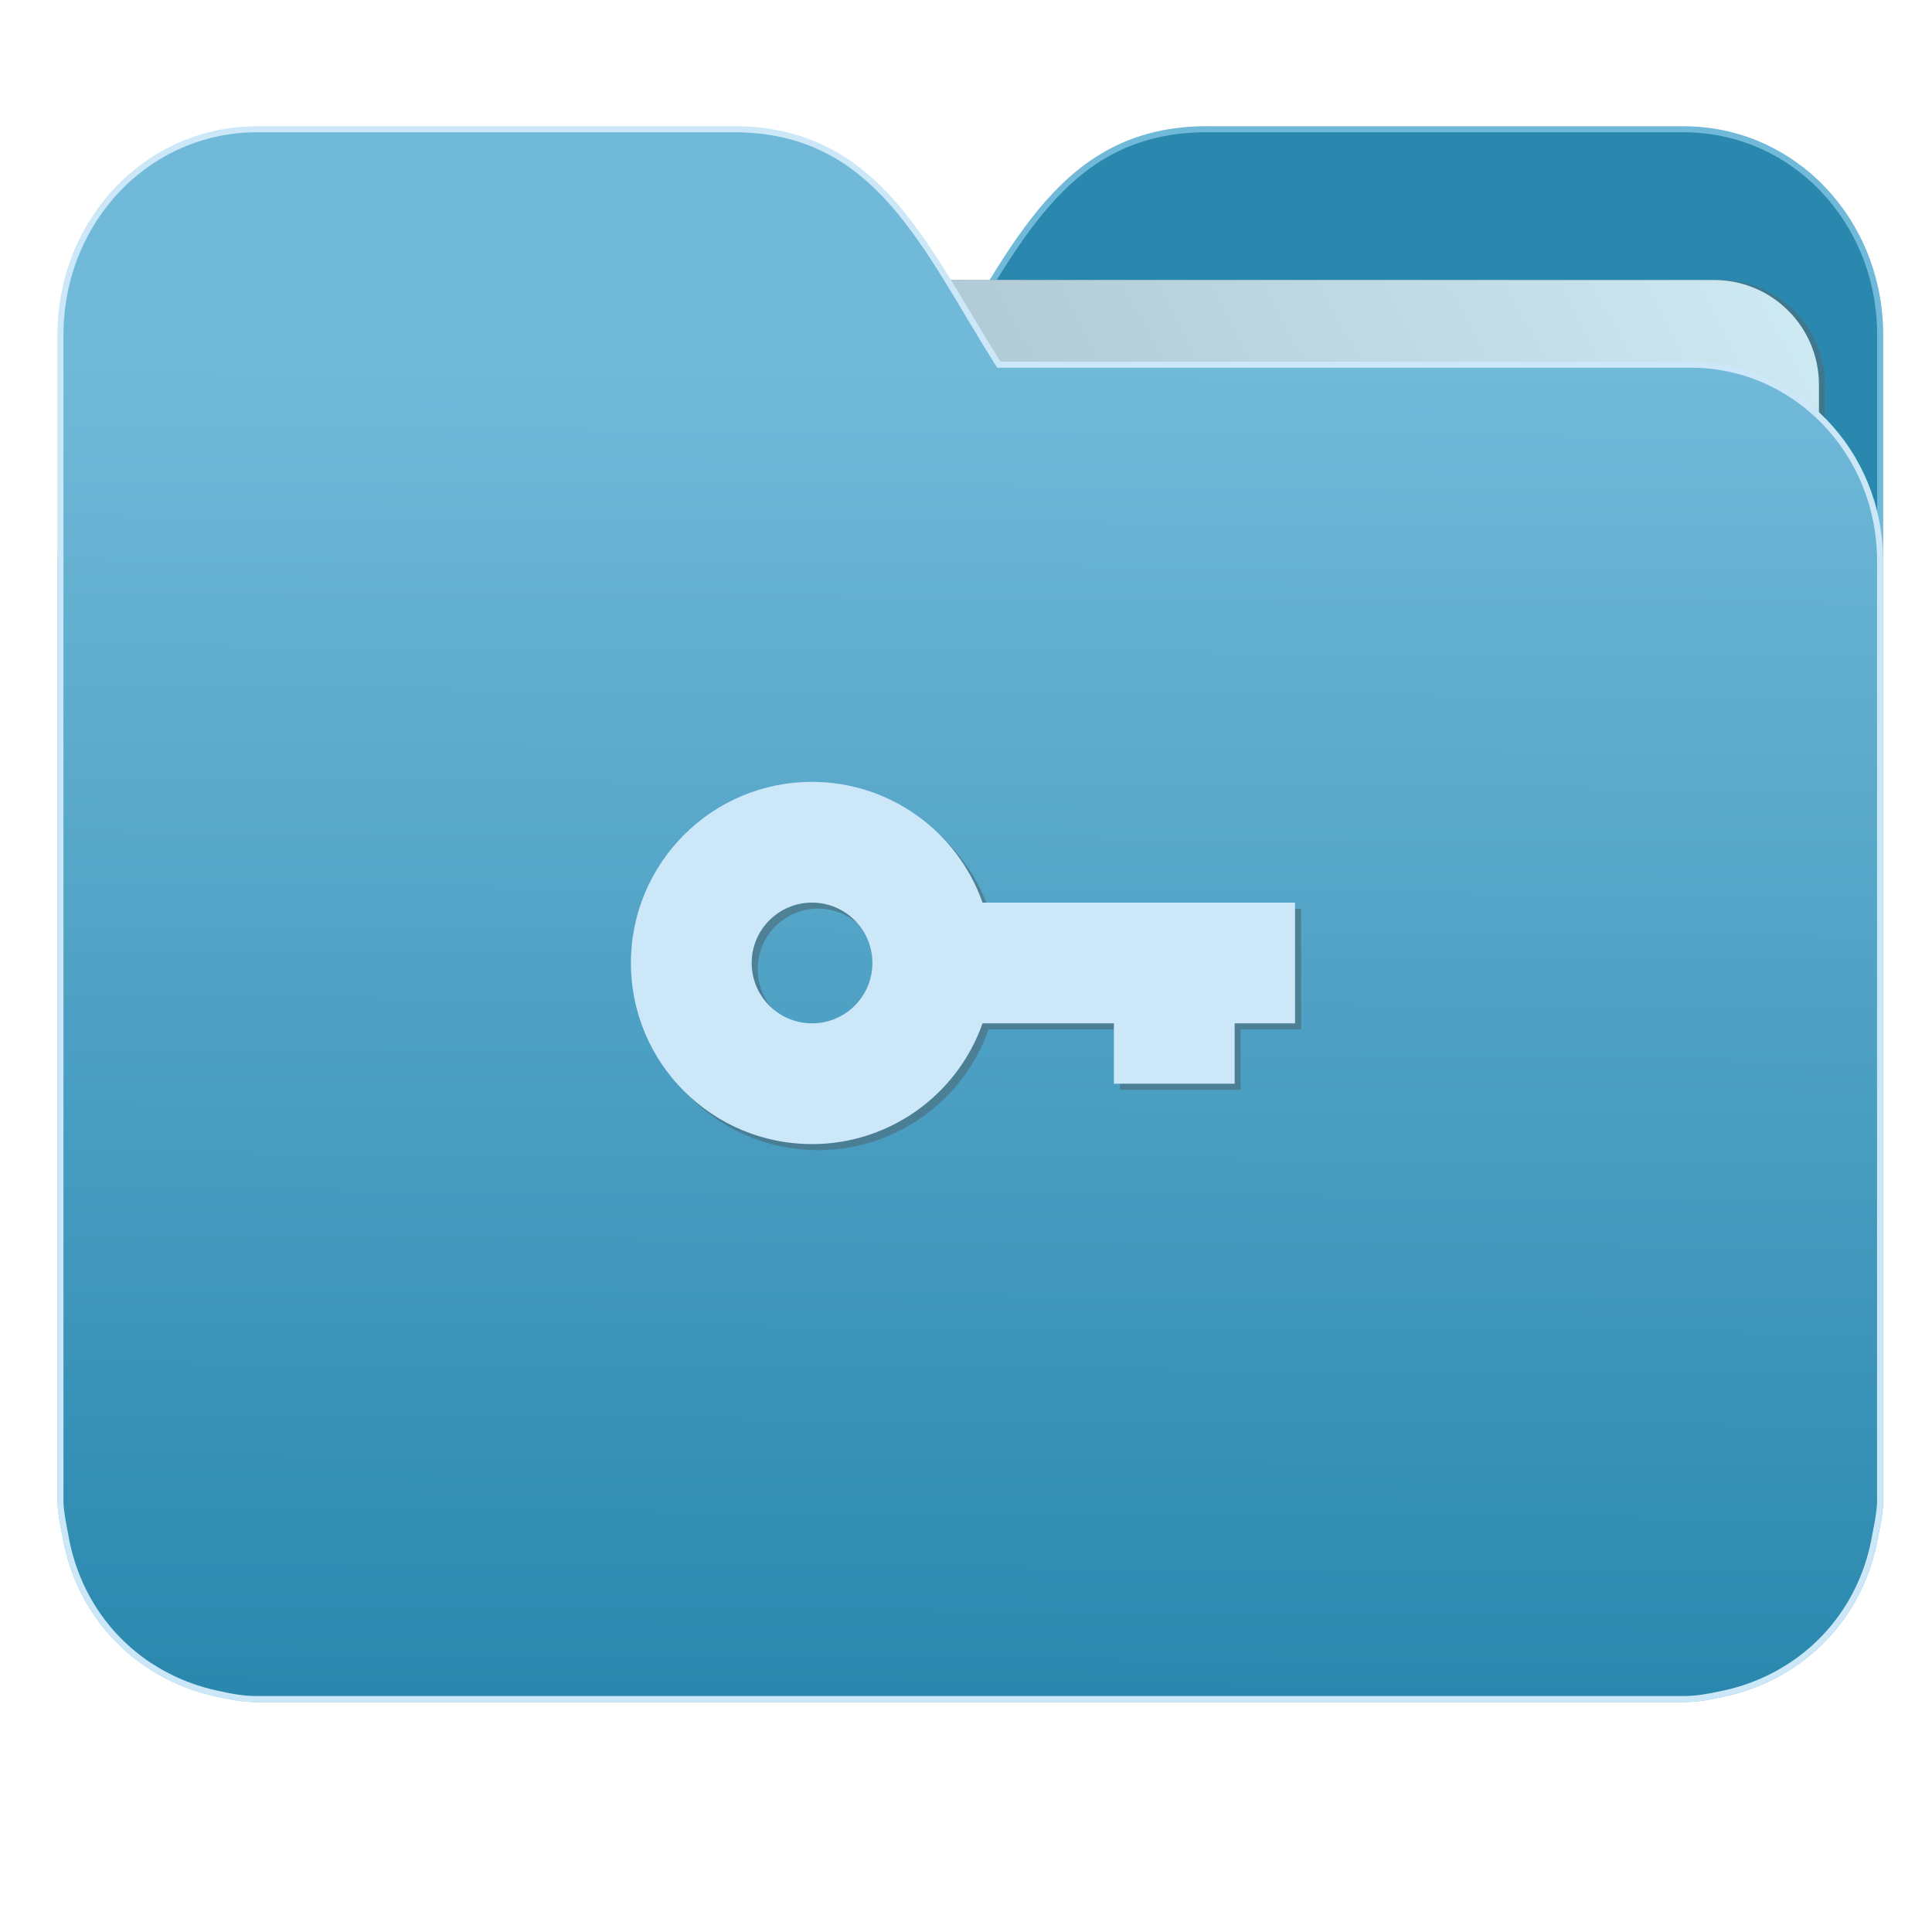
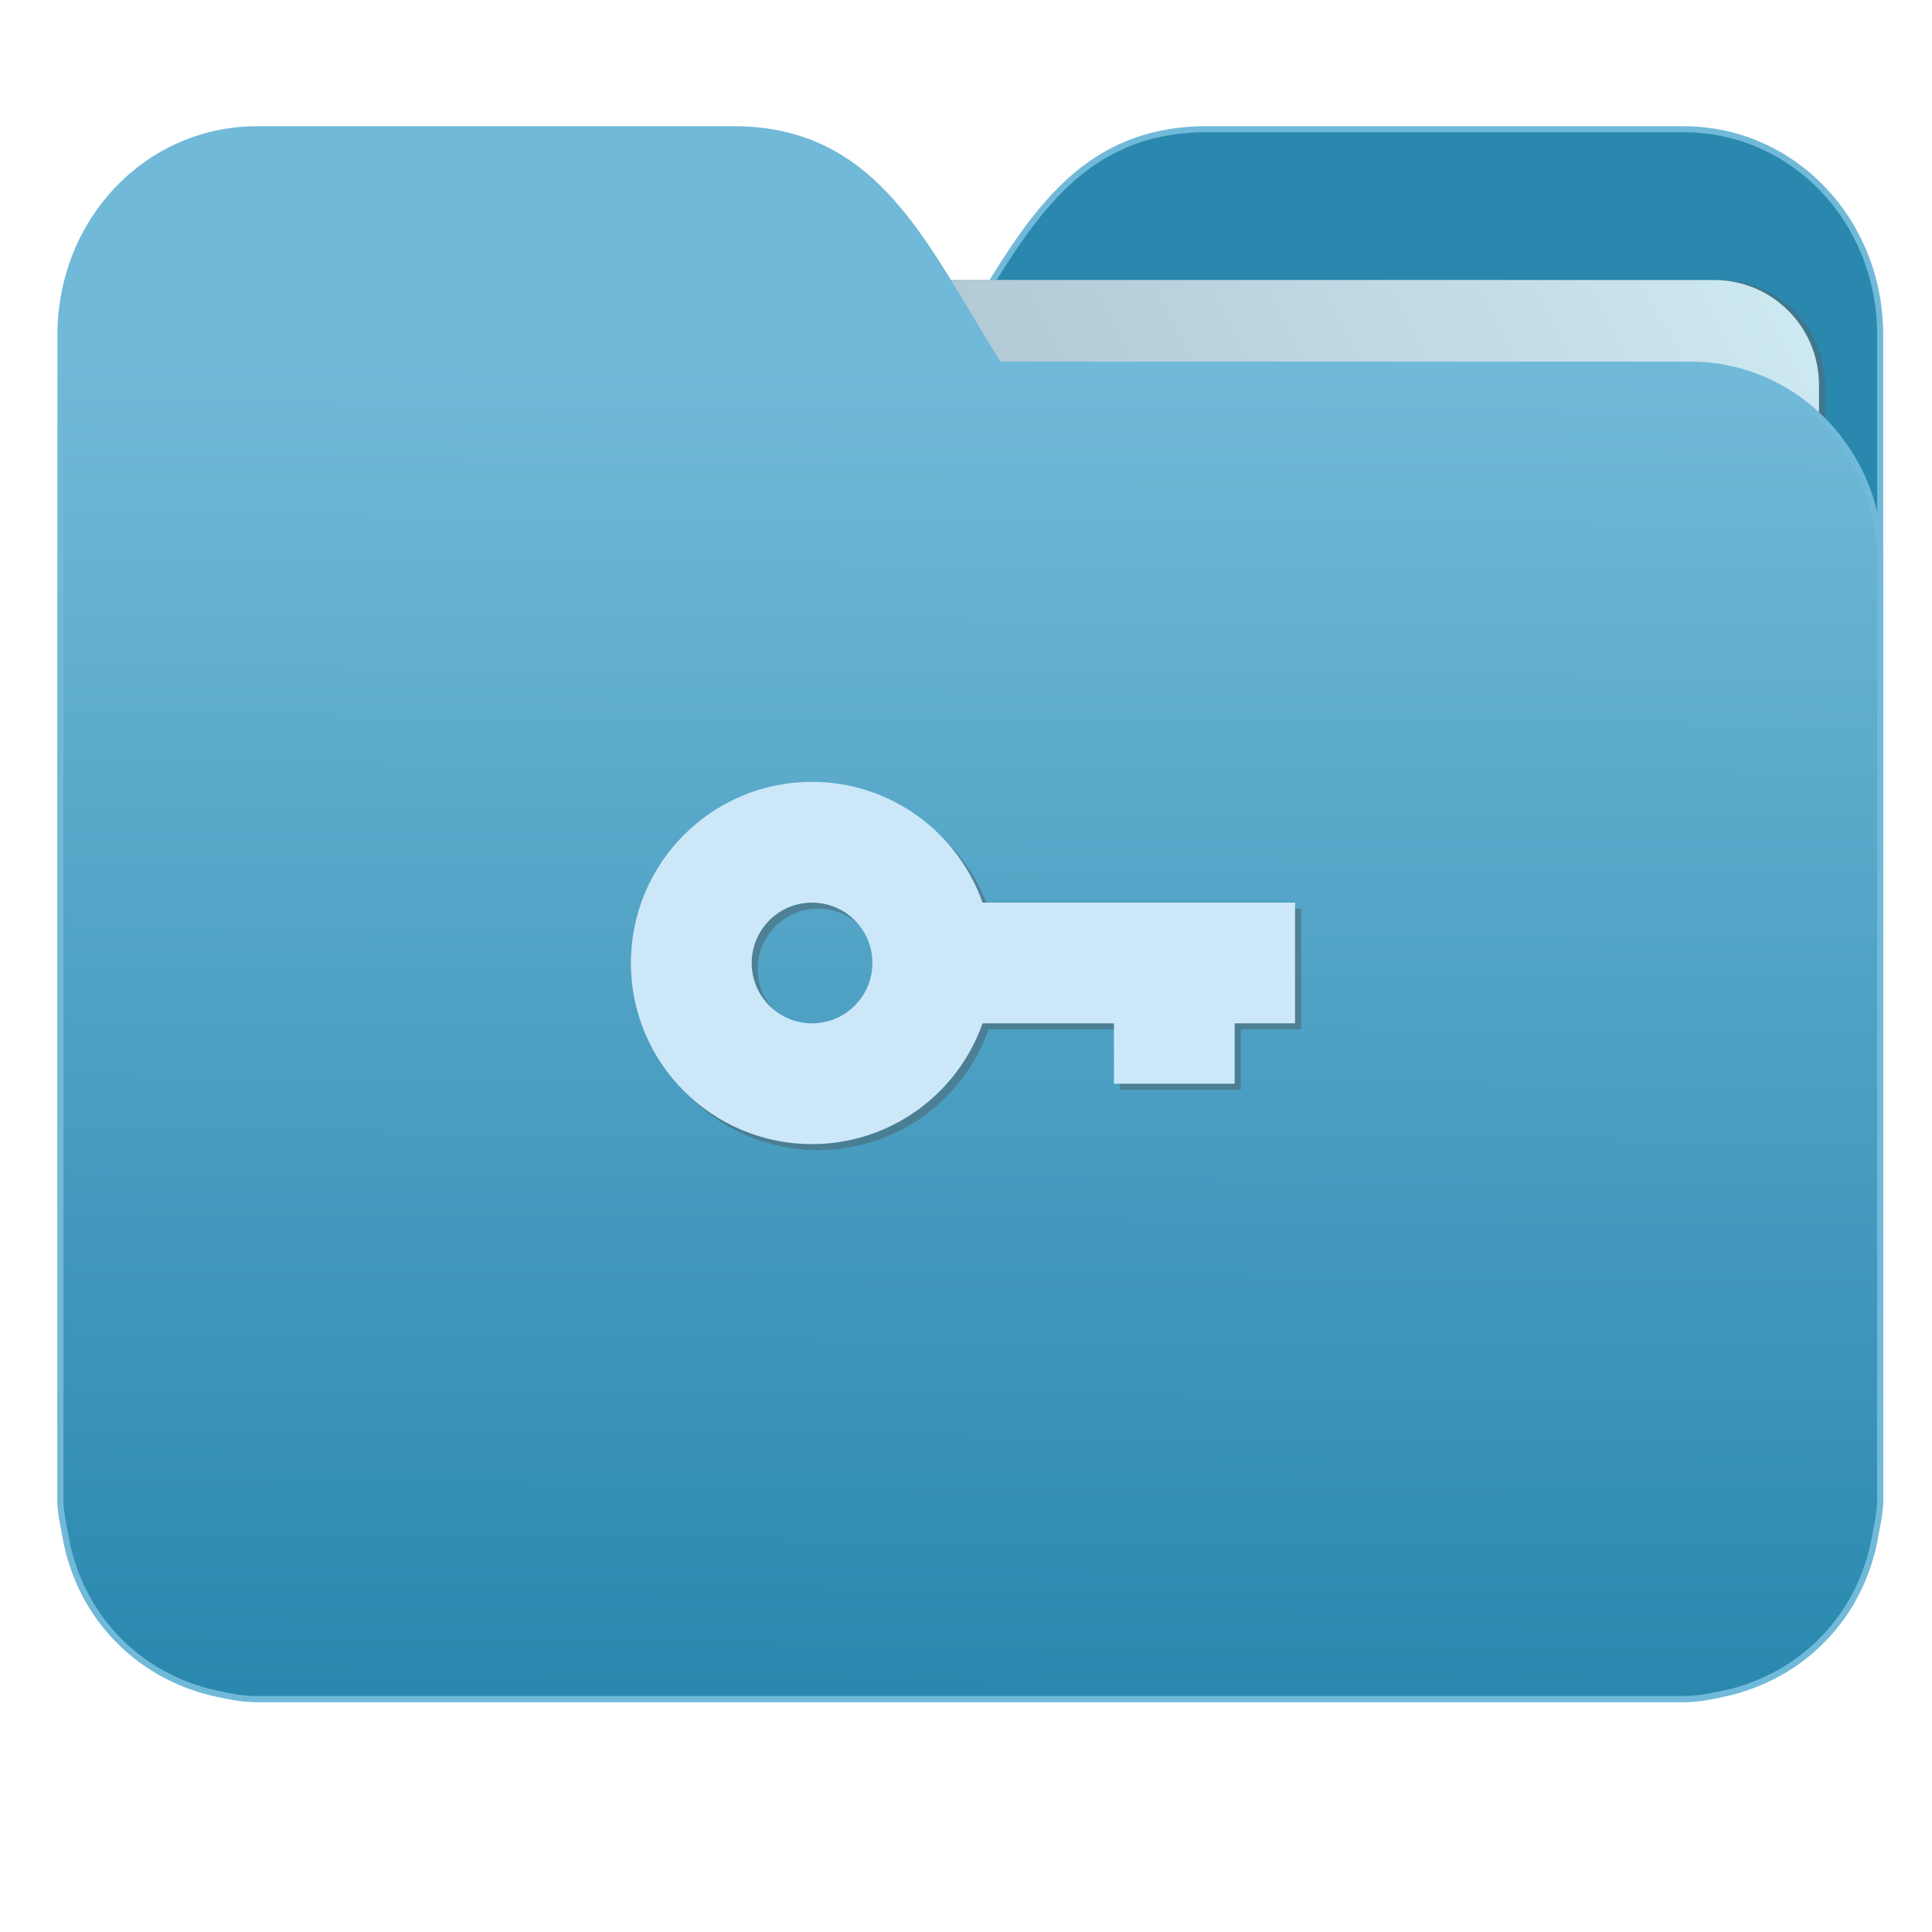
- <svg xmlns="http://www.w3.org/2000/svg" xmlns:xlink="http://www.w3.org/1999/xlink" width="32" height="32" version="1" id="svg14">
+ <svg xmlns="http://www.w3.org/2000/svg" xmlns:xlink="http://www.w3.org/1999/xlink" id="svg14" version="1" height="32" width="32">
  <defs id="defs18">
    <linearGradient id="linearGradient990">
-       <stop id="stop986" offset="0" style="stop-color:#2a88ae;stop-opacity:1" />
-       <stop id="stop988" offset="1" style="stop-color:#71b9d9;stop-opacity:1" />
+       <stop style="stop-color:#2a88ae;stop-opacity:1" offset="0" id="stop986" />
+       <stop style="stop-color:#71b9d9;stop-opacity:1" offset="1" id="stop988" />
    </linearGradient>
    <linearGradient id="linearGradient889">
-       <stop style="stop-color:#8998ad;stop-opacity:1" offset="0" id="stop885" />
-       <stop style="stop-color:#ceeaf2;stop-opacity:1" offset="1" id="stop887" />
+       <stop id="stop885" offset="0" style="stop-color:#8998ad;stop-opacity:1" />
+       <stop id="stop887" offset="1" style="stop-color:#ceeaf2;stop-opacity:1" />
    </linearGradient>
-     <linearGradient xlink:href="#linearGradient990" id="linearGradient975" x1="-5.667" y1="22.201" x2="-5.597" y2="10.718" gradientUnits="userSpaceOnUse" gradientTransform="matrix(1.847145,0,0,1.912299,26.88108,-14.45669)" />
-     <linearGradient xlink:href="#linearGradient889" id="linearGradient891-3-3" x1="-34.169" y1="21.288" x2="-13.153" y2="7.458" gradientUnits="userSpaceOnUse" gradientTransform="matrix(1.22724,0,0,1.552759,46.26793,-6.946171)" />
+     <linearGradient gradientTransform="matrix(1.847145,0,0,1.912299,26.88108,-14.45669)" gradientUnits="userSpaceOnUse" y2="10.718" x2="-5.597" y1="22.201" x1="-5.667" id="linearGradient975" xlink:href="#linearGradient990" />
+     <linearGradient gradientTransform="matrix(1.22724,0,0,1.552759,46.26793,-6.946171)" gradientUnits="userSpaceOnUse" y2="7.458" x2="-13.153" y1="21.288" x1="-34.169" id="linearGradient891-3-3" xlink:href="#linearGradient889" />
  </defs>
-   <g id="g839" transform="translate(9.9970075e-4,8.2899925e-4)">
-     <path d="m 19.993,2.139 c -2.391,0 -3.167,1.951 -4.395,3.9 H 4.14 c -1.739,0 -3.139,1.45 -3.139,3.25 v 1.3 11.05 1.95 1.138 0.163 c 0.008,0.181 0.045,0.356 0.079,0.528 0.149,0.898 0.644,1.665 1.374,2.153 0.348,0.233 0.75,0.402 1.178,0.488 0.213,0.045 0.401,0.082 0.628,0.082 H 27.883 c 0.227,0 0.414,-0.035 0.628,-0.082 0.427,-0.086 0.829,-0.255 1.177,-0.488 0.73,-0.487 1.223,-1.254 1.374,-2.153 0.034,-0.172 0.07,-0.348 0.079,-0.528 V 24.727 23.589 5.552 c 0,-1.901 -1.443,-3.412 -3.257,-3.412 H 19.996 Z" style="opacity:1;fill:#2a88ae;fill-opacity:1;stroke:#71b9d9;stroke-width:0.1;stroke-miterlimit:4;stroke-dasharray:none;stroke-opacity:1" id="path25-2" />
-     <rect style="opacity:0.647;vector-effect:none;fill:#4b6e7c;fill-opacity:1;fill-rule:nonzero;stroke:none;stroke-width:0.2;stroke-linecap:butt;stroke-linejoin:miter;stroke-miterlimit:4;stroke-dasharray:none;stroke-dashoffset:0;stroke-opacity:1;paint-order:markers stroke fill" id="rect883-5-5-3" width="25.793" height="21.475" x="4.434" y="4.634" transform="matrix(1,1.0483019e-4,-6.5484411e-5,1,0,0)" ry="1.735" />
-     <rect style="opacity:1;vector-effect:none;fill:url(#linearGradient891-3-3);fill-opacity:1;fill-rule:nonzero;stroke:none;stroke-width:0.2;stroke-linecap:butt;stroke-linejoin:miter;stroke-miterlimit:4;stroke-dasharray:none;stroke-dashoffset:0;stroke-opacity:1;paint-order:markers stroke fill" id="rect883-5-5" width="25.793" height="21.475" x="4.334" y="4.634" transform="matrix(1,1.0483019e-4,-6.5484411e-5,1,0,0)" ry="1.735" />
-     <path d="m 12.147,2.139 c 2.391,0 3.167,1.951 4.395,3.9 h 11.458 c 1.739,0 3.139,1.45 3.139,3.25 v 1.3 11.05 1.95 1.138 0.163 c -0.008,0.181 -0.045,0.356 -0.079,0.528 -0.149,0.898 -0.644,1.665 -1.374,2.153 -0.348,0.233 -0.75,0.402 -1.178,0.488 -0.213,0.045 -0.401,0.082 -0.628,0.082 H 4.257 c -0.227,0 -0.414,-0.035 -0.628,-0.082 -0.427,-0.086 -0.829,-0.255 -1.177,-0.488 C 1.723,27.082 1.23,26.315 1.079,25.417 1.045,25.245 1.009,25.069 1,24.889 V 24.727 23.589 5.552 c 0,-1.901 1.443,-3.412 3.257,-3.412 h 7.887 z" style="opacity:1;fill:url(#linearGradient975);fill-opacity:1;stroke:#cce8f8;stroke-width:0.1;stroke-miterlimit:4;stroke-dasharray:none;stroke-opacity:1" id="path25" />
-     <g id="g830" transform="translate(-0.0509997,-0.050829)">
-       <path style="opacity:0.647;fill:#4b6e7c;fill-opacity:1" d="m 13.6,13.1 c -1.657,0 -3,1.343 -3,3 0,1.657 1.343,3 3,3 1.27,0 2.401,-0.803 2.824,-2 H 18.6 v 1 h 2 v -1 h 1 v -2 h -5.176 c -0.423,-1.197 -1.554,-2 -2.824,-2 z m 0,2 c 0.552,0 1,0.448 1,1 0,0.552 -0.448,1 -1,1 -0.552,0 -1,-0.448 -1,-1 0,-0.552 0.448,-1 1,-1 z" id="path14-2-3" />
-       <path style="opacity:1;fill:#cce8f8;fill-opacity:1" d="m 13.5,13 c -1.657,0 -3,1.343 -3,3 0,1.657 1.343,3 3,3 1.27,0 2.401,-0.803 2.824,-2 H 18.5 v 1 h 2 v -1 h 1 V 15 H 16.324 C 15.901,13.803 14.77,13 13.5,13 Z m 0,2 c 0.552,0 1,0.448 1,1 0,0.552 -0.448,1 -1,1 -0.552,0 -1,-0.448 -1,-1 0,-0.552 0.448,-1 1,-1 z" id="path14-2" />
+   <g transform="translate(9.9970075e-4,8.2899925e-4)" id="g839">
+     <path id="path25-2" style="opacity:1;fill:#2a88ae;fill-opacity:1;stroke:#71b9d9;stroke-width:0.1;stroke-miterlimit:4;stroke-dasharray:none;stroke-opacity:1" d="m 19.993,2.139 c -2.391,0 -3.167,1.951 -4.395,3.9 H 4.14 c -1.739,0 -3.139,1.45 -3.139,3.25 v 1.3 11.05 1.95 1.138 0.163 c 0.008,0.181 0.045,0.356 0.079,0.528 0.149,0.898 0.644,1.665 1.374,2.153 0.348,0.233 0.75,0.402 1.178,0.488 0.213,0.045 0.401,0.082 0.628,0.082 H 27.883 c 0.227,0 0.414,-0.035 0.628,-0.082 0.427,-0.086 0.829,-0.255 1.177,-0.488 0.73,-0.487 1.223,-1.254 1.374,-2.153 0.034,-0.172 0.07,-0.348 0.079,-0.528 V 24.727 23.589 5.552 c 0,-1.901 -1.443,-3.412 -3.257,-3.412 H 19.996 Z" />
+     <rect ry="1.735" transform="matrix(1,1.0483019e-4,-6.5484411e-5,1,0,0)" y="4.634" x="4.434" height="21.475" width="25.793" id="rect883-5-5-3" style="opacity:0.647;vector-effect:none;fill:#4b6e7c;fill-opacity:1;fill-rule:nonzero;stroke:none;stroke-width:0.2;stroke-linecap:butt;stroke-linejoin:miter;stroke-miterlimit:4;stroke-dasharray:none;stroke-dashoffset:0;stroke-opacity:1;paint-order:markers stroke fill" />
+     <rect ry="1.735" transform="matrix(1,1.0483019e-4,-6.5484411e-5,1,0,0)" y="4.634" x="4.334" height="21.475" width="25.793" id="rect883-5-5" style="opacity:1;vector-effect:none;fill:url(#linearGradient891-3-3);fill-opacity:1;fill-rule:nonzero;stroke:none;stroke-width:0.2;stroke-linecap:butt;stroke-linejoin:miter;stroke-miterlimit:4;stroke-dasharray:none;stroke-dashoffset:0;stroke-opacity:1;paint-order:markers stroke fill" />
+     <path id="path25" style="opacity:1;fill:url(#linearGradient975);fill-opacity:1;stroke:#71b9d9;stroke-width:0.1;stroke-miterlimit:4;stroke-dasharray:none;stroke-opacity:1" d="m 12.147,2.139 c 2.391,0 3.167,1.951 4.395,3.9 h 11.458 c 1.739,0 3.139,1.45 3.139,3.25 v 1.3 11.05 1.95 1.138 0.163 c -0.008,0.181 -0.045,0.356 -0.079,0.528 -0.149,0.898 -0.644,1.665 -1.374,2.153 -0.348,0.233 -0.75,0.402 -1.178,0.488 -0.213,0.045 -0.401,0.082 -0.628,0.082 H 4.257 c -0.227,0 -0.414,-0.035 -0.628,-0.082 -0.427,-0.086 -0.829,-0.255 -1.177,-0.488 C 1.723,27.082 1.23,26.315 1.079,25.417 1.045,25.245 1.009,25.069 1,24.889 V 24.727 23.589 5.552 c 0,-1.901 1.443,-3.412 3.257,-3.412 h 7.887 z" />
+     <g transform="translate(-0.0509997,-0.050829)" id="g830">
+       <path id="path14-2-3" d="m 13.6,13.1 c -1.657,0 -3,1.343 -3,3 0,1.657 1.343,3 3,3 1.27,0 2.401,-0.803 2.824,-2 H 18.6 v 1 h 2 v -1 h 1 v -2 h -5.176 c -0.423,-1.197 -1.554,-2 -2.824,-2 z m 0,2 c 0.552,0 1,0.448 1,1 0,0.552 -0.448,1 -1,1 -0.552,0 -1,-0.448 -1,-1 0,-0.552 0.448,-1 1,-1 z" style="opacity:0.647;fill:#4b6e7c;fill-opacity:1" />
+       <path id="path14-2" d="m 13.5,13 c -1.657,0 -3,1.343 -3,3 0,1.657 1.343,3 3,3 1.27,0 2.401,-0.803 2.824,-2 H 18.5 v 1 h 2 v -1 h 1 V 15 H 16.324 C 15.901,13.803 14.77,13 13.5,13 Z m 0,2 c 0.552,0 1,0.448 1,1 0,0.552 -0.448,1 -1,1 -0.552,0 -1,-0.448 -1,-1 0,-0.552 0.448,-1 1,-1 z" style="opacity:1;fill:#cce8f8;fill-opacity:1" />
    </g>
  </g>
</svg>
